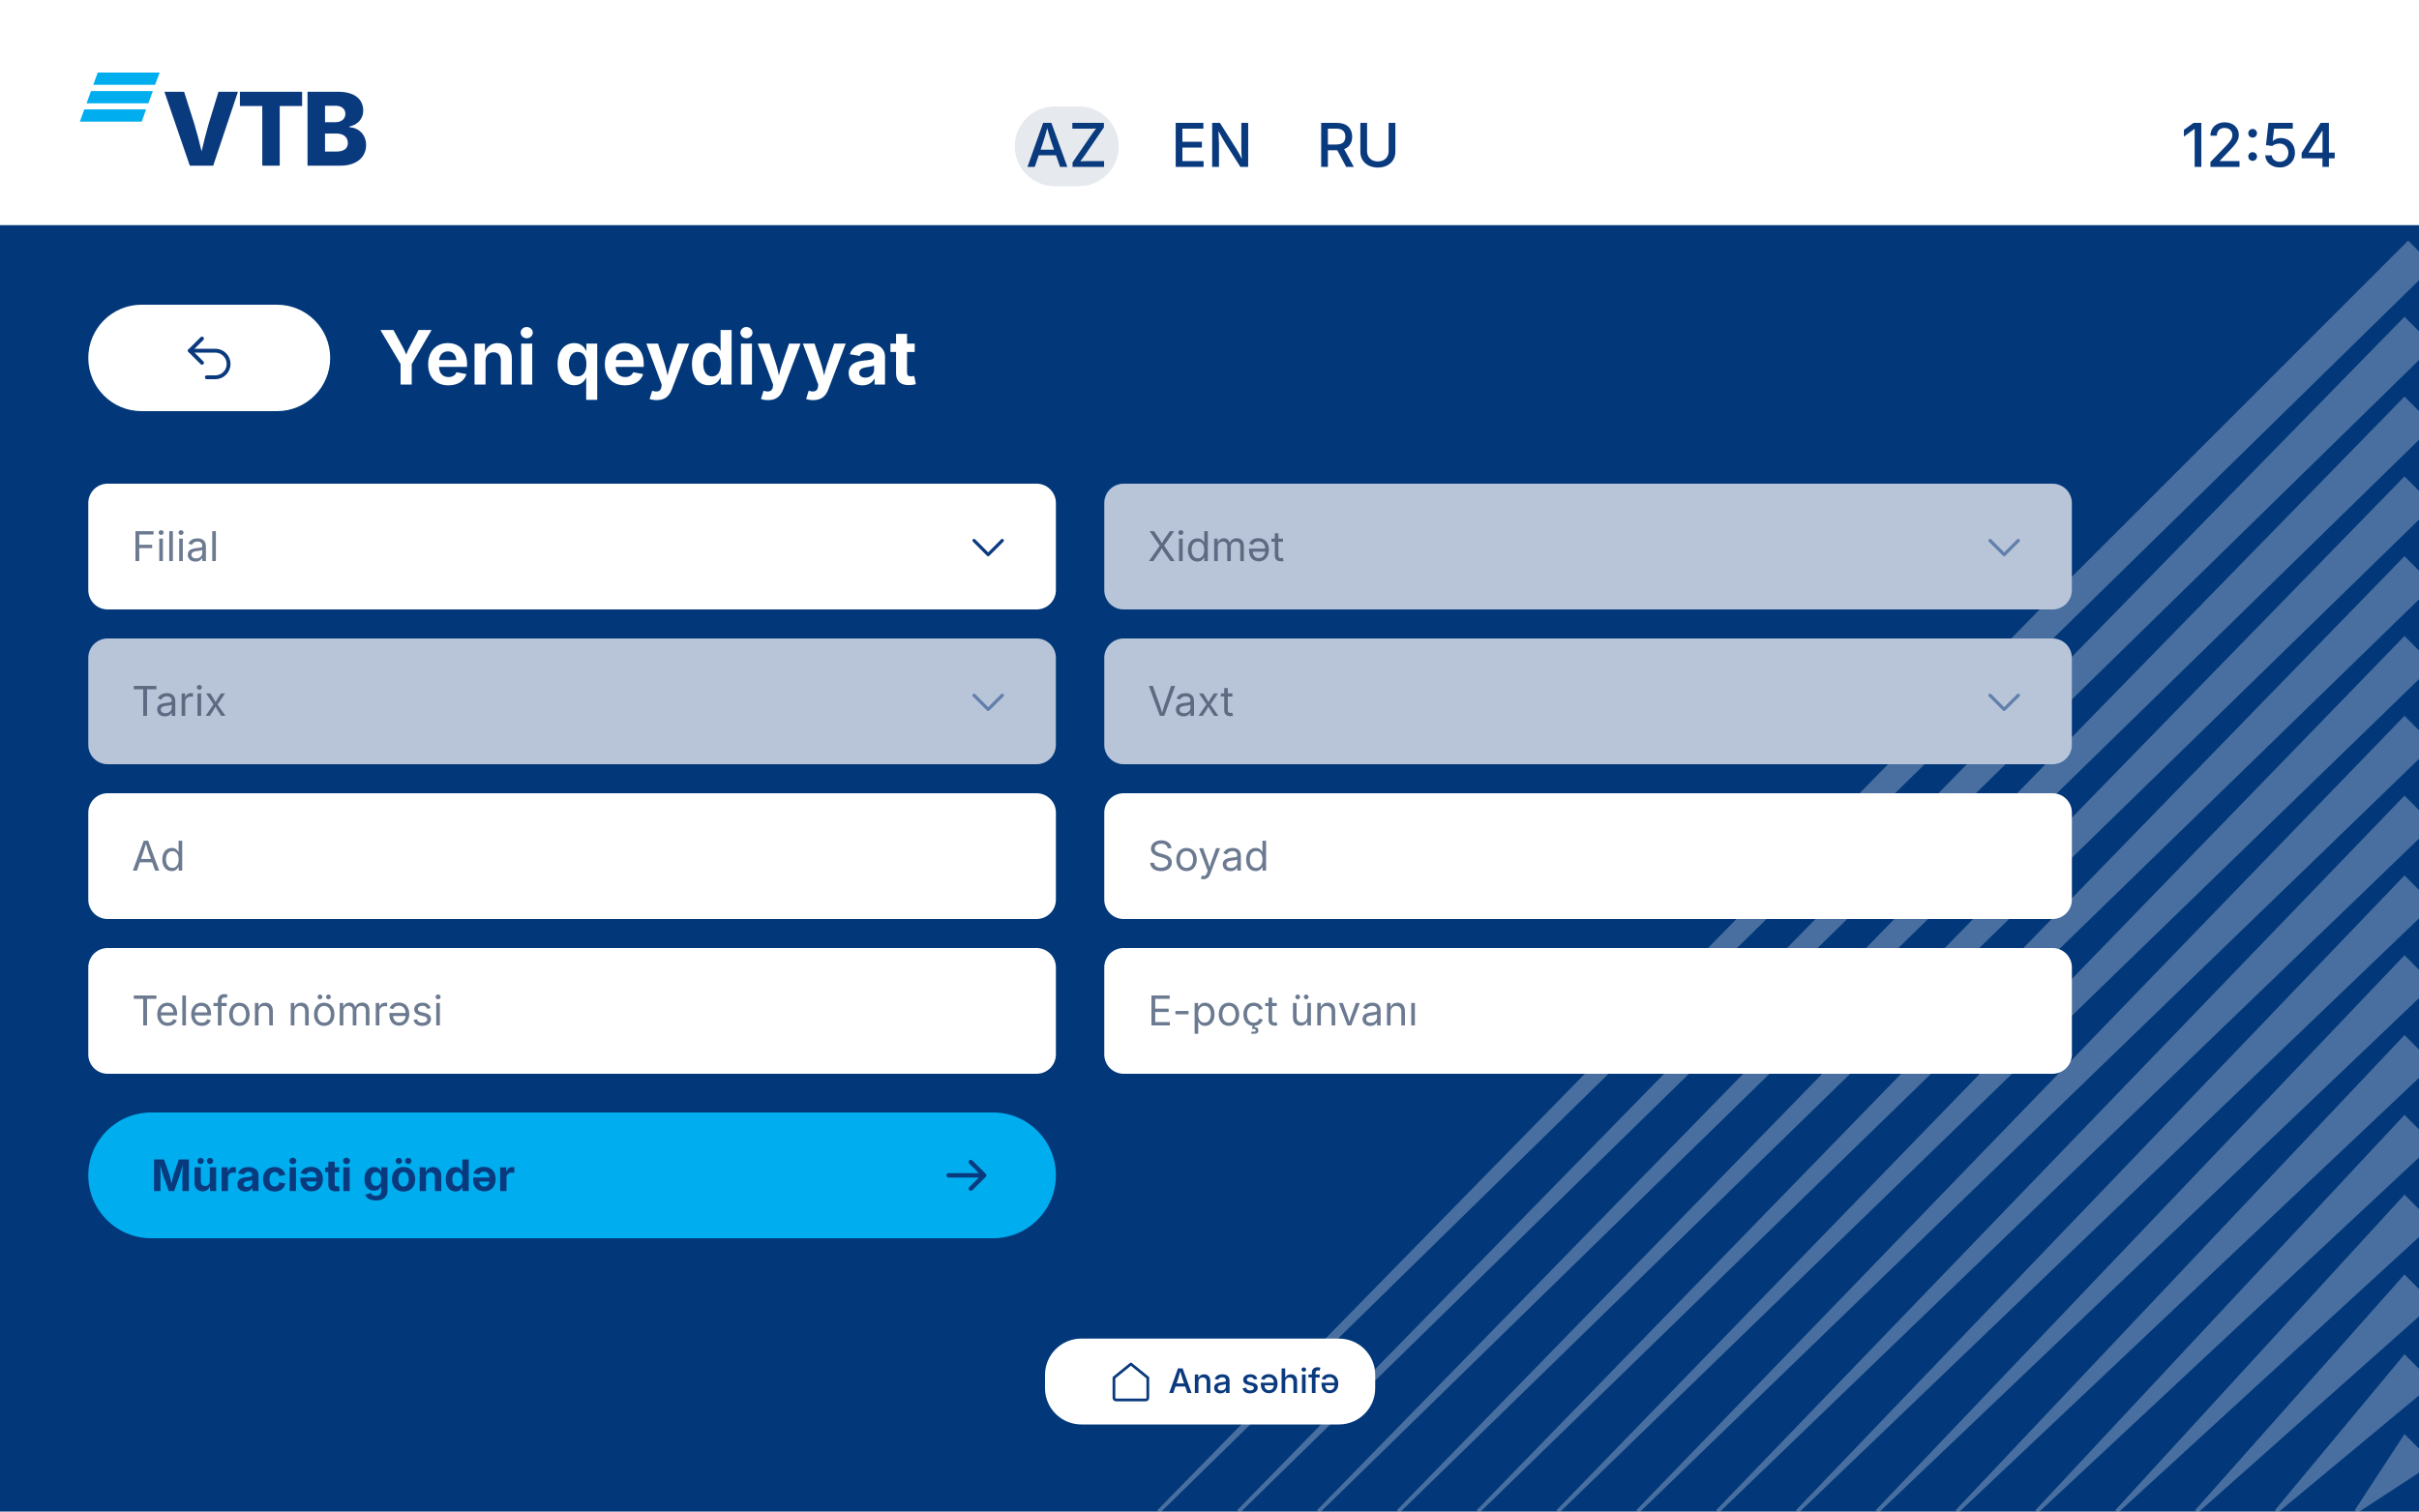
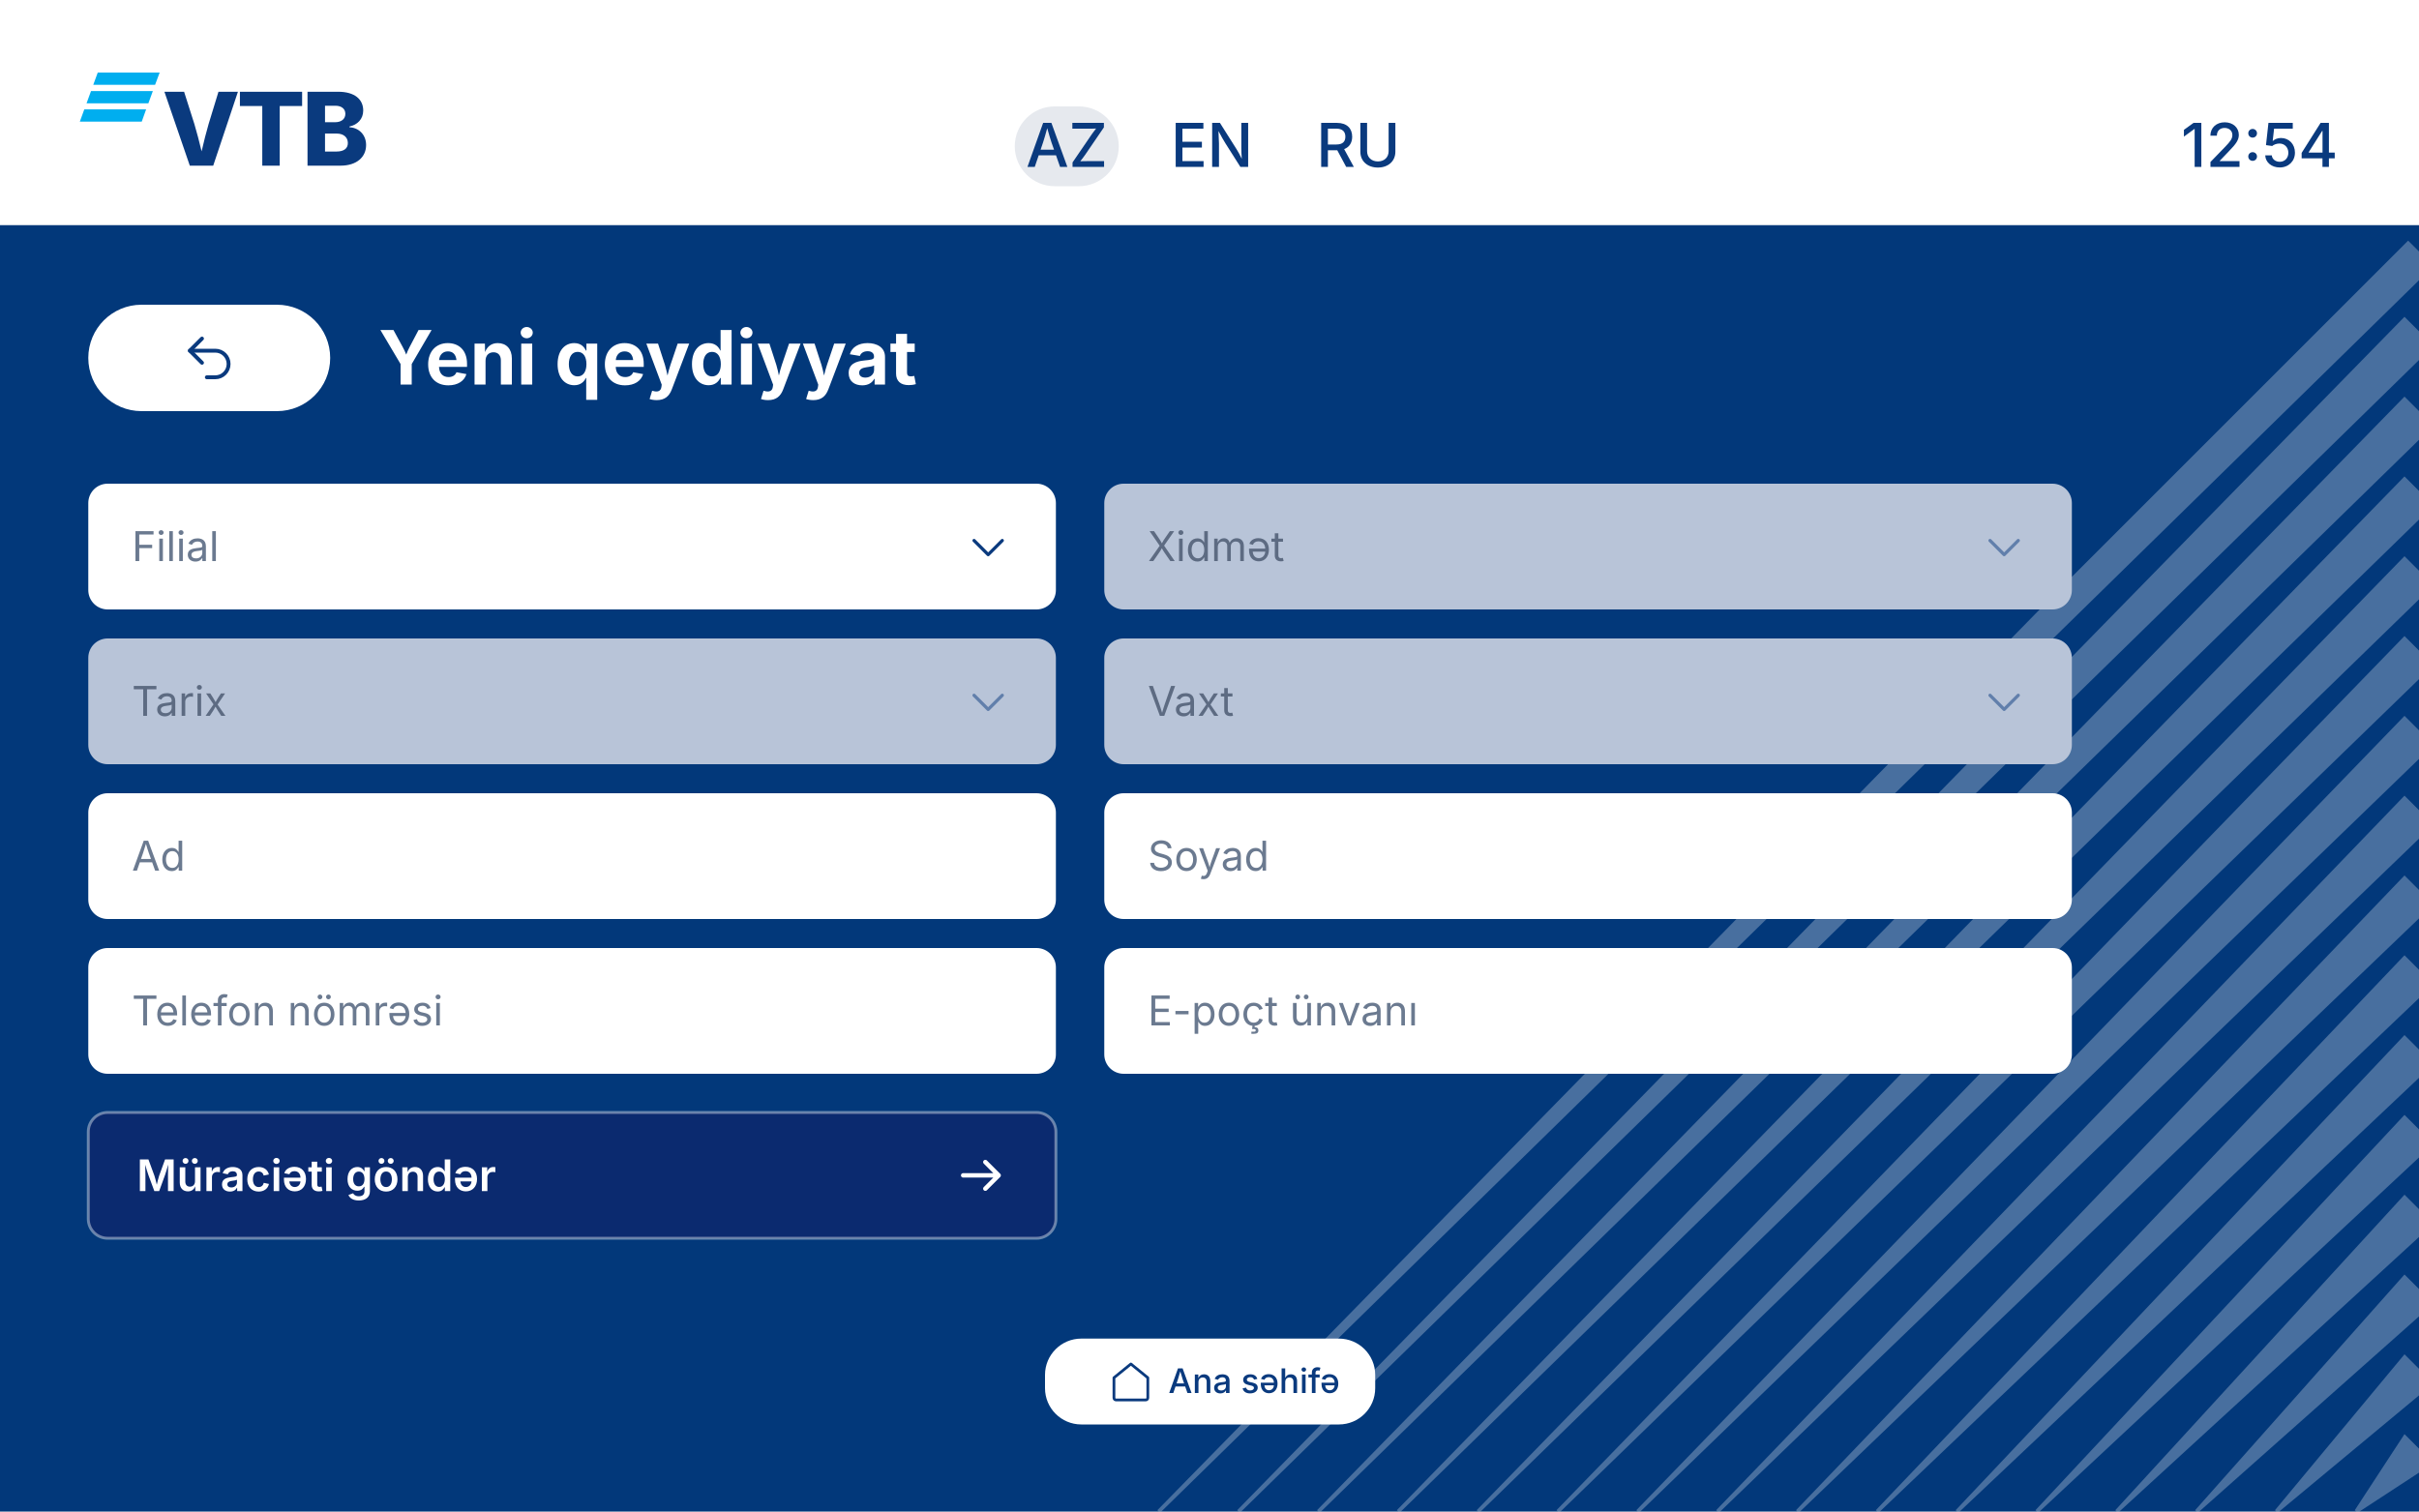
<svg xmlns="http://www.w3.org/2000/svg" width="1680" height="1050" viewBox="0 0 1680 1050" fill="none">
  <defs>
    <clipPath id="screen-clip">
      <rect width="1680" height="1050" />
    </clipPath>
    <clipPath id="pattern-clip">
      <polygon points="1680,156.24 1680,1050 789.6,1050 1680,159.6" />
    </clipPath>
  </defs>
  <g id="VTB Kiosk - Yeni qeydiyyat (navy)" clip-path="url(#screen-clip)">
    <g id="Background">
      <rect id="Navy" x="0" y="156.24" width="1680" height="893.76" fill="#02387A" />
      <g id="Stripe pattern" clip-path="url(#pattern-clip)">
        <polygon id="Stripe 1" points="1669.92,164.64 1690.08,184.8 805.64,1050.92 803.8,1049.08" fill="#FFFFFF" fill-opacity="0.28" />
        <polygon id="Stripe 2" points="1669.92,220.08 1690.08,240.24 861.08,1050.92 859.24,1049.08" fill="#FFFFFF" fill-opacity="0.28" />
        <polygon id="Stripe 3" points="1669.92,275.52 1690.08,295.68 916.52,1050.92 914.68,1049.08" fill="#FFFFFF" fill-opacity="0.28" />
        <polygon id="Stripe 4" points="1669.92,330.96 1690.08,351.12 971.96,1050.92 970.12,1049.08" fill="#FFFFFF" fill-opacity="0.28" />
        <polygon id="Stripe 5" points="1669.92,386.4 1690.08,406.56 1027.4,1050.92 1025.56,1049.08" fill="#FFFFFF" fill-opacity="0.28" />
        <polygon id="Stripe 6" points="1669.92,441.84 1690.08,462 1082.84,1050.92 1081,1049.08" fill="#FFFFFF" fill-opacity="0.28" />
        <polygon id="Stripe 7" points="1669.92,497.28 1690.08,517.44 1138.28,1050.92 1136.44,1049.08" fill="#FFFFFF" fill-opacity="0.28" />
        <polygon id="Stripe 8" points="1669.92,552.72 1690.08,572.88 1193.72,1050.92 1191.88,1049.08" fill="#FFFFFF" fill-opacity="0.28" />
        <polygon id="Stripe 9" points="1669.92,608.16 1690.08,628.32 1249.16,1050.92 1247.32,1049.08" fill="#FFFFFF" fill-opacity="0.28" />
        <polygon id="Stripe 10" points="1669.92,663.6 1690.08,683.76 1304.6,1050.92 1302.76,1049.08" fill="#FFFFFF" fill-opacity="0.28" />
        <polygon id="Stripe 11" points="1669.92,719.04 1690.08,739.2 1360.04,1050.92 1358.2,1049.08" fill="#FFFFFF" fill-opacity="0.28" />
        <polygon id="Stripe 12" points="1669.92,774.48 1690.08,794.64 1415.48,1050.92 1413.64,1049.08" fill="#FFFFFF" fill-opacity="0.28" />
        <polygon id="Stripe 13" points="1669.92,829.92 1690.08,850.08 1470.92,1050.92 1469.08,1049.08" fill="#FFFFFF" fill-opacity="0.28" />
        <polygon id="Stripe 14" points="1669.92,885.36 1690.08,905.52 1526.36,1050.92 1524.52,1049.08" fill="#FFFFFF" fill-opacity="0.28" />
        <polygon id="Stripe 15" points="1669.92,940.8 1690.08,960.96 1581.8,1050.92 1579.96,1049.08" fill="#FFFFFF" fill-opacity="0.28" />
        <polygon id="Stripe 16" points="1669.92,996.24 1690.08,1016.4 1637.24,1050.92 1635.4,1049.08" fill="#FFFFFF" fill-opacity="0.28" />
      </g>
    </g>
    <g id="Header">
      <rect id="Header background" width="1680" height="156.24" fill="#FFFFFF" />
      <g id="Logo">
        <g id="Logo mark" transform="translate(55.44 50.4) scale(0.06762)">
          <polygon id="Bar 1" points="184,0 820,0 773,126 138,126" fill="#00AEEF" />
          <polygon id="Bar 2" points="115,190 750,190 704,316 69,316" fill="#00AEEF" />
          <polygon id="Bar 3" points="46,378 681,378 636,504 0,504" fill="#00AEEF" />
        </g>
        <text id="VTB" x="112.56" y="115.08" font-family="VTB Group, Inter, sans-serif" font-size="70.56" font-weight="800" letter-spacing="-2.52" fill="#0A3A7E">VTB</text>
      </g>
      <g id="Language switch">
        <g id="AZ (active)">
          <rect id="Pill" x="704.76" y="73.92" width="72.24" height="55.44" rx="27.72" fill="#E6E9EE" />
          <text x="740.88" y="115.92" text-anchor="middle" font-family="VTB Group, Inter, sans-serif" font-size="42" font-weight="500" fill="#0A3A7E">AZ</text>
        </g>
        <text id="EN" x="841.68" y="115.92" text-anchor="middle" font-family="VTB Group, Inter, sans-serif" font-size="42" font-weight="500" fill="#0A3A7E">EN</text>
        <text id="RU" x="943.32" y="115.92" text-anchor="middle" font-family="VTB Group, Inter, sans-serif" font-size="42" font-weight="500" fill="#0A3A7E">RU</text>
      </g>
      <text id="Time" x="1623.72" y="115.92" text-anchor="end" font-family="VTB Group, Inter, sans-serif" font-size="42" font-weight="500" fill="#0A3A7E">12:54</text>
    </g>
    <g id="Title row">
      <g id="Button - Back">
        <rect id="Button background" x="61.32" y="211.68" width="168" height="73.92" rx="36.96" fill="#FFFFFF" />
        <g id="Icon" transform="translate(125.16 228.48) scale(1.68)" fill="none" stroke="#0A3A7E" stroke-width="1.6" stroke-linecap="round" stroke-linejoin="round">
          <path d="M9 14 4 9l5-5" />
          <path d="M4 9h10.5a5.5 5.5 0 0 1 0 11H11" />
        </g>
      </g>
      <text id="Title" x="262.92" y="267.12" font-family="VTB Group, Inter, sans-serif" font-size="52.08" font-weight="700" fill="#FFFFFF">Yeni qeydiyyat</text>
    </g>
    <g id="Form">
      <g id="Dropdown - Filial">
        <rect id="Field background" x="61.32" y="336" width="672" height="87.36" rx="13.44" fill="#FFFFFF" />
        <text id="Placeholder" x="91.56" y="389.76" font-family="VTB Group, Inter, sans-serif" font-size="28.56" font-weight="400" fill="#6B7A90">Filial</text>
        <g id="Chevron" transform="translate(669.48 362.88) scale(1.40003)" fill="none" stroke="#0A3A7E" stroke-width="1.6" stroke-linecap="round" stroke-linejoin="round">
          <path d="m5 9 7 7 7-7" />
        </g>
      </g>
      <g id="Dropdown - Xidmət (disabled)">
        <rect id="Field background" x="766.92" y="336" width="672" height="87.36" rx="13.44" fill="#B8C4D8" />
        <text id="Placeholder" x="797.16" y="389.76" font-family="VTB Group, Inter, sans-serif" font-size="28.56" font-weight="400" fill="#5D6B82">Xidmət</text>
        <g id="Chevron" transform="translate(1375.08 362.88) scale(1.40003)" fill="none" stroke="#0A3A7E" stroke-width="1.6" stroke-opacity="0.5" stroke-linecap="round" stroke-linejoin="round">
          <path d="m5 9 7 7 7-7" />
        </g>
      </g>
      <g id="Dropdown - Tarix (disabled)">
        <rect id="Field background" x="61.32" y="443.52" width="672" height="87.36" rx="13.44" fill="#B8C4D8" />
        <text id="Placeholder" x="91.56" y="497.28" font-family="VTB Group, Inter, sans-serif" font-size="28.56" font-weight="400" fill="#5D6B82">Tarix</text>
        <g id="Chevron" transform="translate(669.48 470.4) scale(1.40003)" fill="none" stroke="#0A3A7E" stroke-width="1.6" stroke-opacity="0.5" stroke-linecap="round" stroke-linejoin="round">
          <path d="m5 9 7 7 7-7" />
        </g>
      </g>
      <g id="Dropdown - Vaxt (disabled)">
        <rect id="Field background" x="766.92" y="443.52" width="672" height="87.36" rx="13.44" fill="#B8C4D8" />
        <text id="Placeholder" x="797.16" y="497.28" font-family="VTB Group, Inter, sans-serif" font-size="28.56" font-weight="400" fill="#5D6B82">Vaxt</text>
        <g id="Chevron" transform="translate(1375.08 470.4) scale(1.40003)" fill="none" stroke="#0A3A7E" stroke-width="1.6" stroke-opacity="0.5" stroke-linecap="round" stroke-linejoin="round">
          <path d="m5 9 7 7 7-7" />
        </g>
      </g>
      <g id="Input - Ad">
        <rect id="Field background" x="61.32" y="551.04" width="672" height="87.36" rx="13.44" fill="#FFFFFF" />
        <text id="Placeholder" x="91.56" y="604.8" font-family="VTB Group, Inter, sans-serif" font-size="28.56" font-weight="400" fill="#6B7A90">Ad</text>
      </g>
      <g id="Input - Soyad">
        <rect id="Field background" x="766.92" y="551.04" width="672" height="87.36" rx="13.44" fill="#FFFFFF" />
        <text id="Placeholder" x="797.16" y="604.8" font-family="VTB Group, Inter, sans-serif" font-size="28.56" font-weight="400" fill="#6B7A90">Soyad</text>
      </g>
      <g id="Input - Telefon nömrəsi">
        <rect id="Field background" x="61.32" y="658.56" width="672" height="87.36" rx="13.44" fill="#FFFFFF" />
        <text id="Placeholder" x="91.56" y="712.32" font-family="VTB Group, Inter, sans-serif" font-size="28.56" font-weight="400" fill="#6B7A90">Telefon nömrəsi</text>
      </g>
      <g id="Input - E-poçt ünvanı">
        <rect id="Field background" x="766.92" y="658.56" width="672" height="87.36" rx="13.44" fill="#FFFFFF" />
        <text id="Placeholder" x="797.16" y="712.32" font-family="VTB Group, Inter, sans-serif" font-size="28.56" font-weight="400" fill="#6B7A90">E-poçt ünvanı</text>
      </g>
      <g id="Button - Müraciəti göndər">
-         <rect id="Button background" x="61.32" y="772.8" width="672" height="87.36" rx="43.68" fill="#00AEEF" />
-         <text id="Label" x="105" y="827.4" font-family="VTB Group, Inter, sans-serif" font-size="30.24" font-weight="700" fill="#0A3A7E">Müraciəti göndər</text>
-         <g id="Arrow" transform="translate(652.68 798) scale(1.53997)" fill="none" stroke="#0A3A7E" stroke-width="2" stroke-linecap="round" stroke-linejoin="round">
+         <rect id="Button background" x="61.32" y="772.8" width="672" height="87.36" rx="13.44" fill="#0B2A6F" stroke="#FFFFFF" stroke-opacity="0.4" stroke-width="2" />
+         <text id="Label" x="94.92" y="827.4" font-family="VTB Group, Inter, sans-serif" font-size="30.24" font-weight="600" fill="#FFFFFF">Müraciəti göndər</text>
+         <g id="Arrow" transform="translate(662.76 798) scale(1.53997)" fill="none" stroke="#FFFFFF" stroke-width="2" stroke-linecap="round" stroke-linejoin="round">
          <path d="M4 12h16M14 6l6 6-6 6" />
        </g>
      </g>
    </g>
    <g id="Footer">
      <g id="Button - Ana sehife">
        <rect id="Button background" x="725.76" y="929.88" width="229.32" height="59.64" rx="25.2" fill="#FFFFFF" />
        <g id="Icon" transform="translate(767.76 941.64) scale(1.47)" fill="none" stroke="#0A3A7E" stroke-width="1.3" stroke-linecap="round" stroke-linejoin="round">
          <path d="M4 10.5 12 4l8 6.5V20a1 1 0 0 1-1 1H5a1 1 0 0 1-1-1z" />
        </g>
        <text id="Label" x="811.44" y="967.68" font-family="VTB Group, Inter, sans-serif" font-size="23.52" font-weight="500" fill="#0A3A7E">Ana səhifə</text>
      </g>
    </g>
  </g>
</svg>
